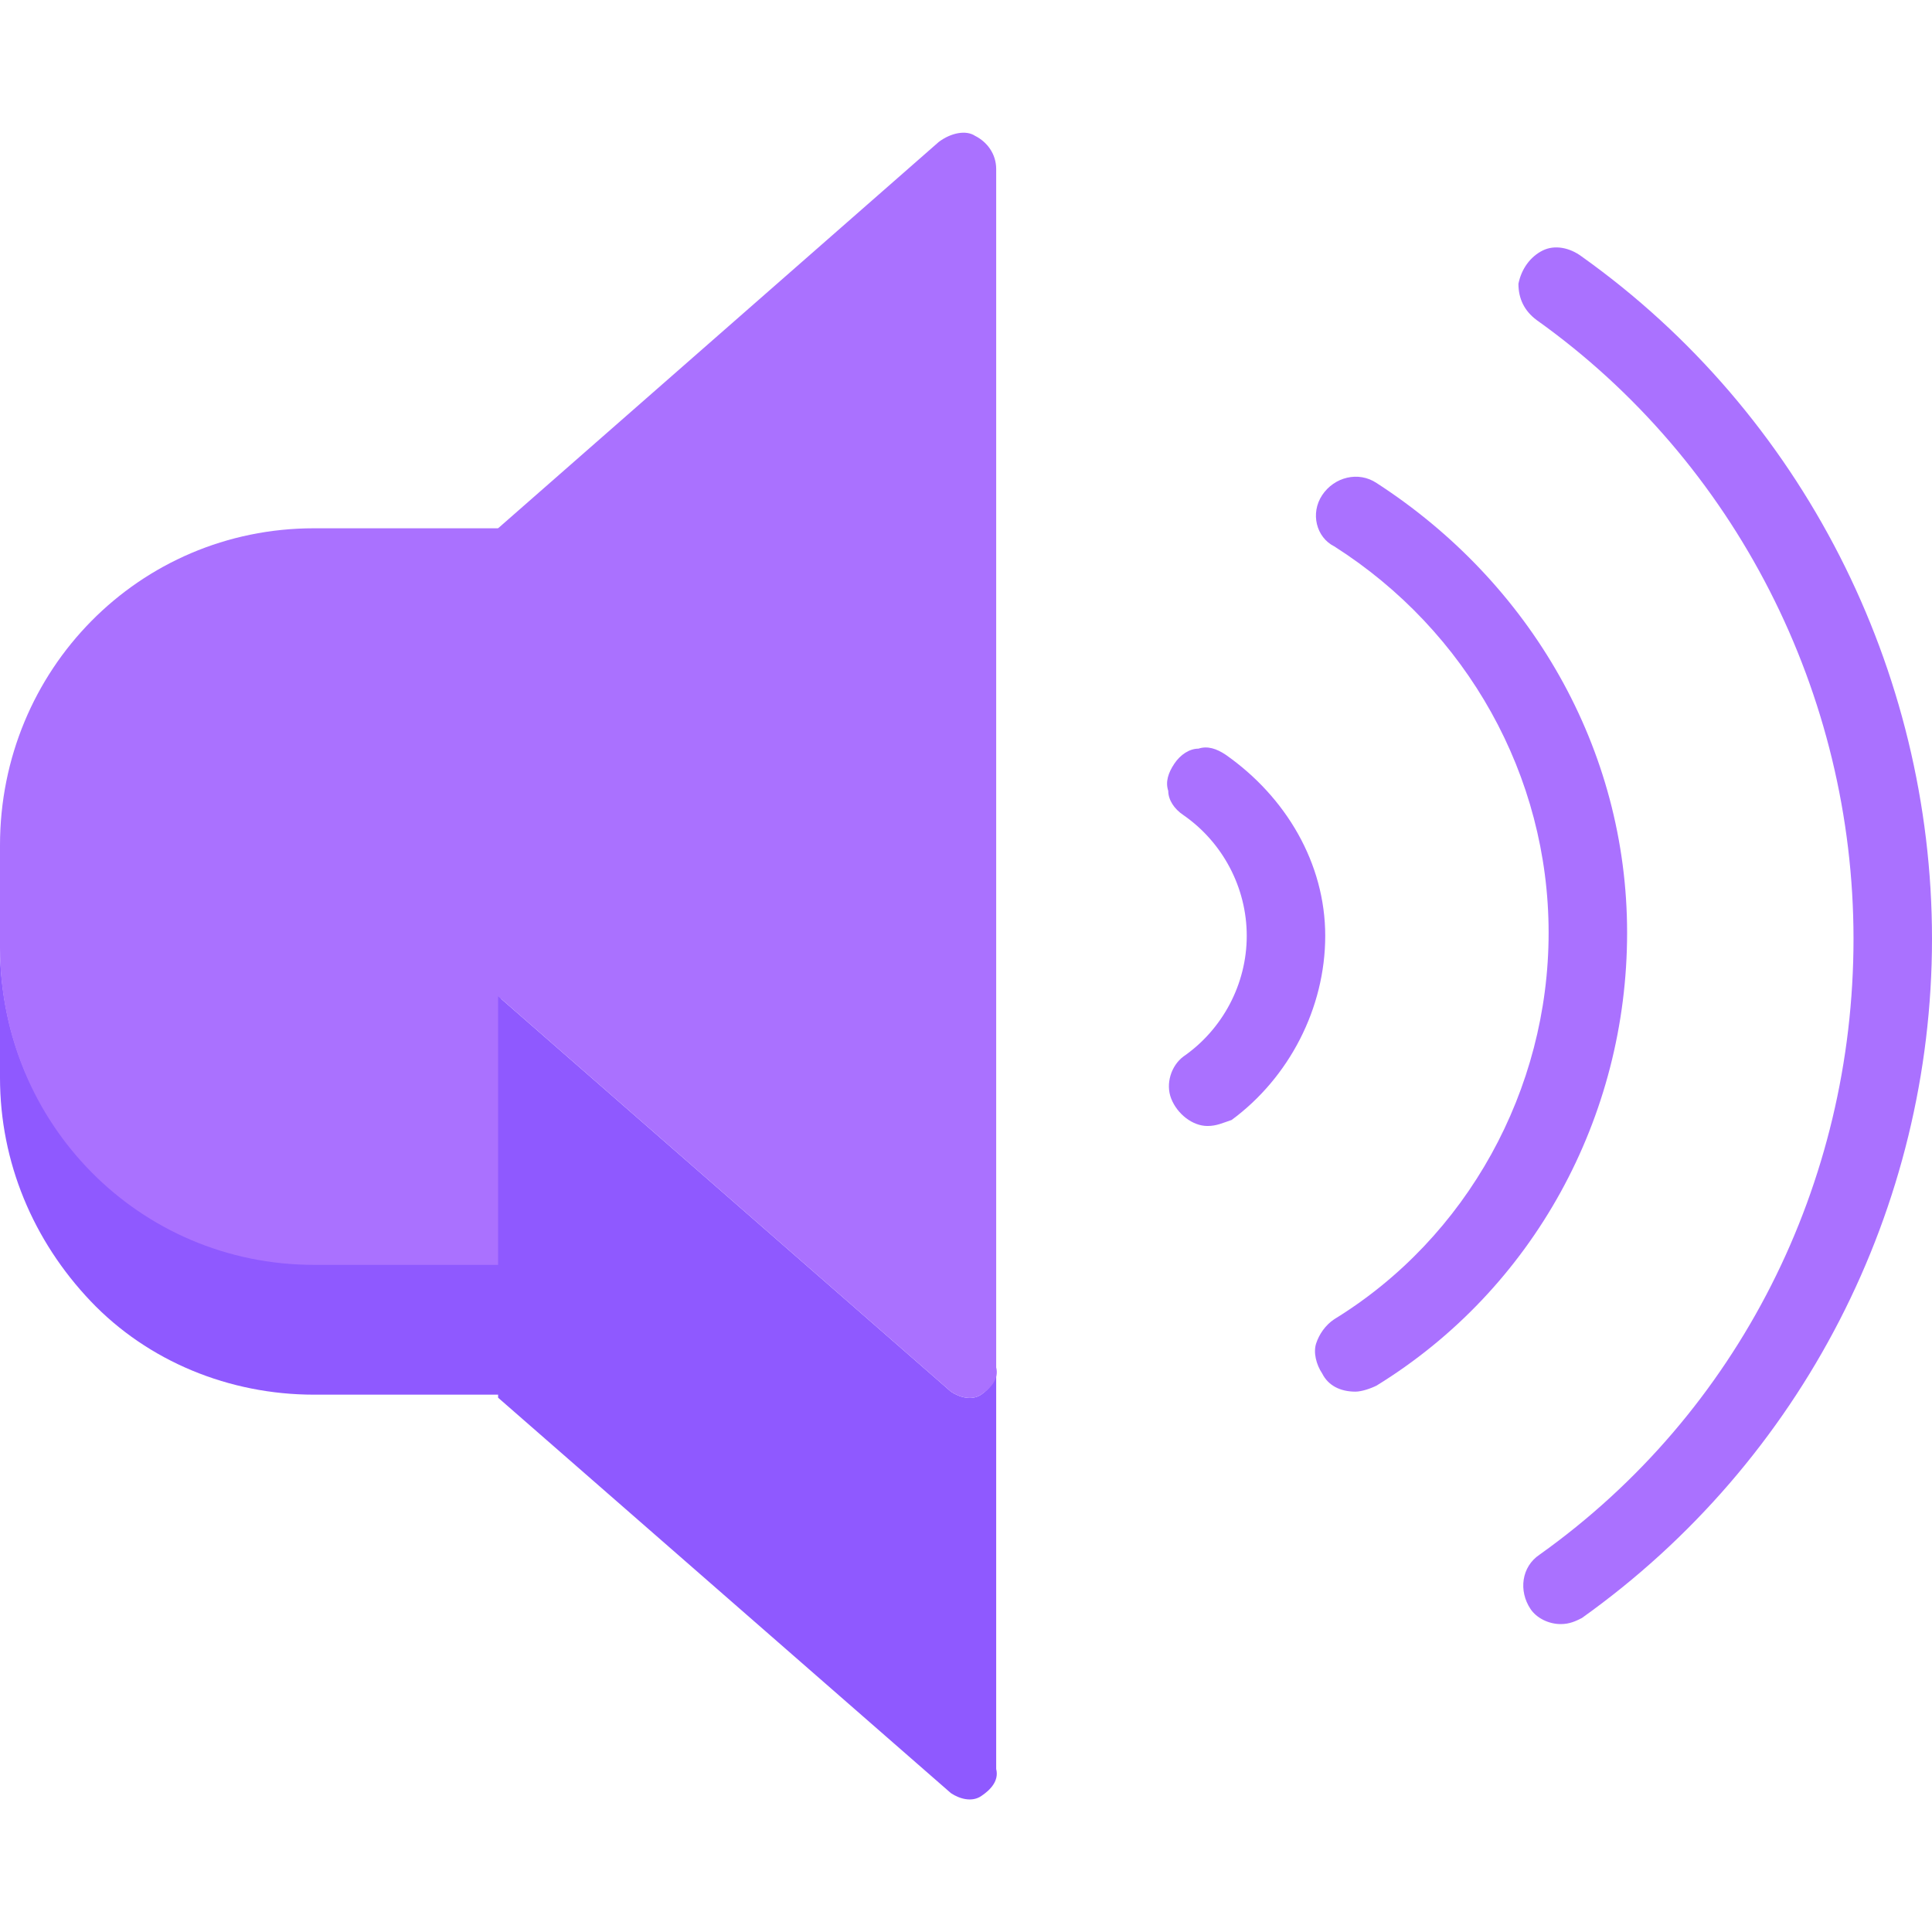
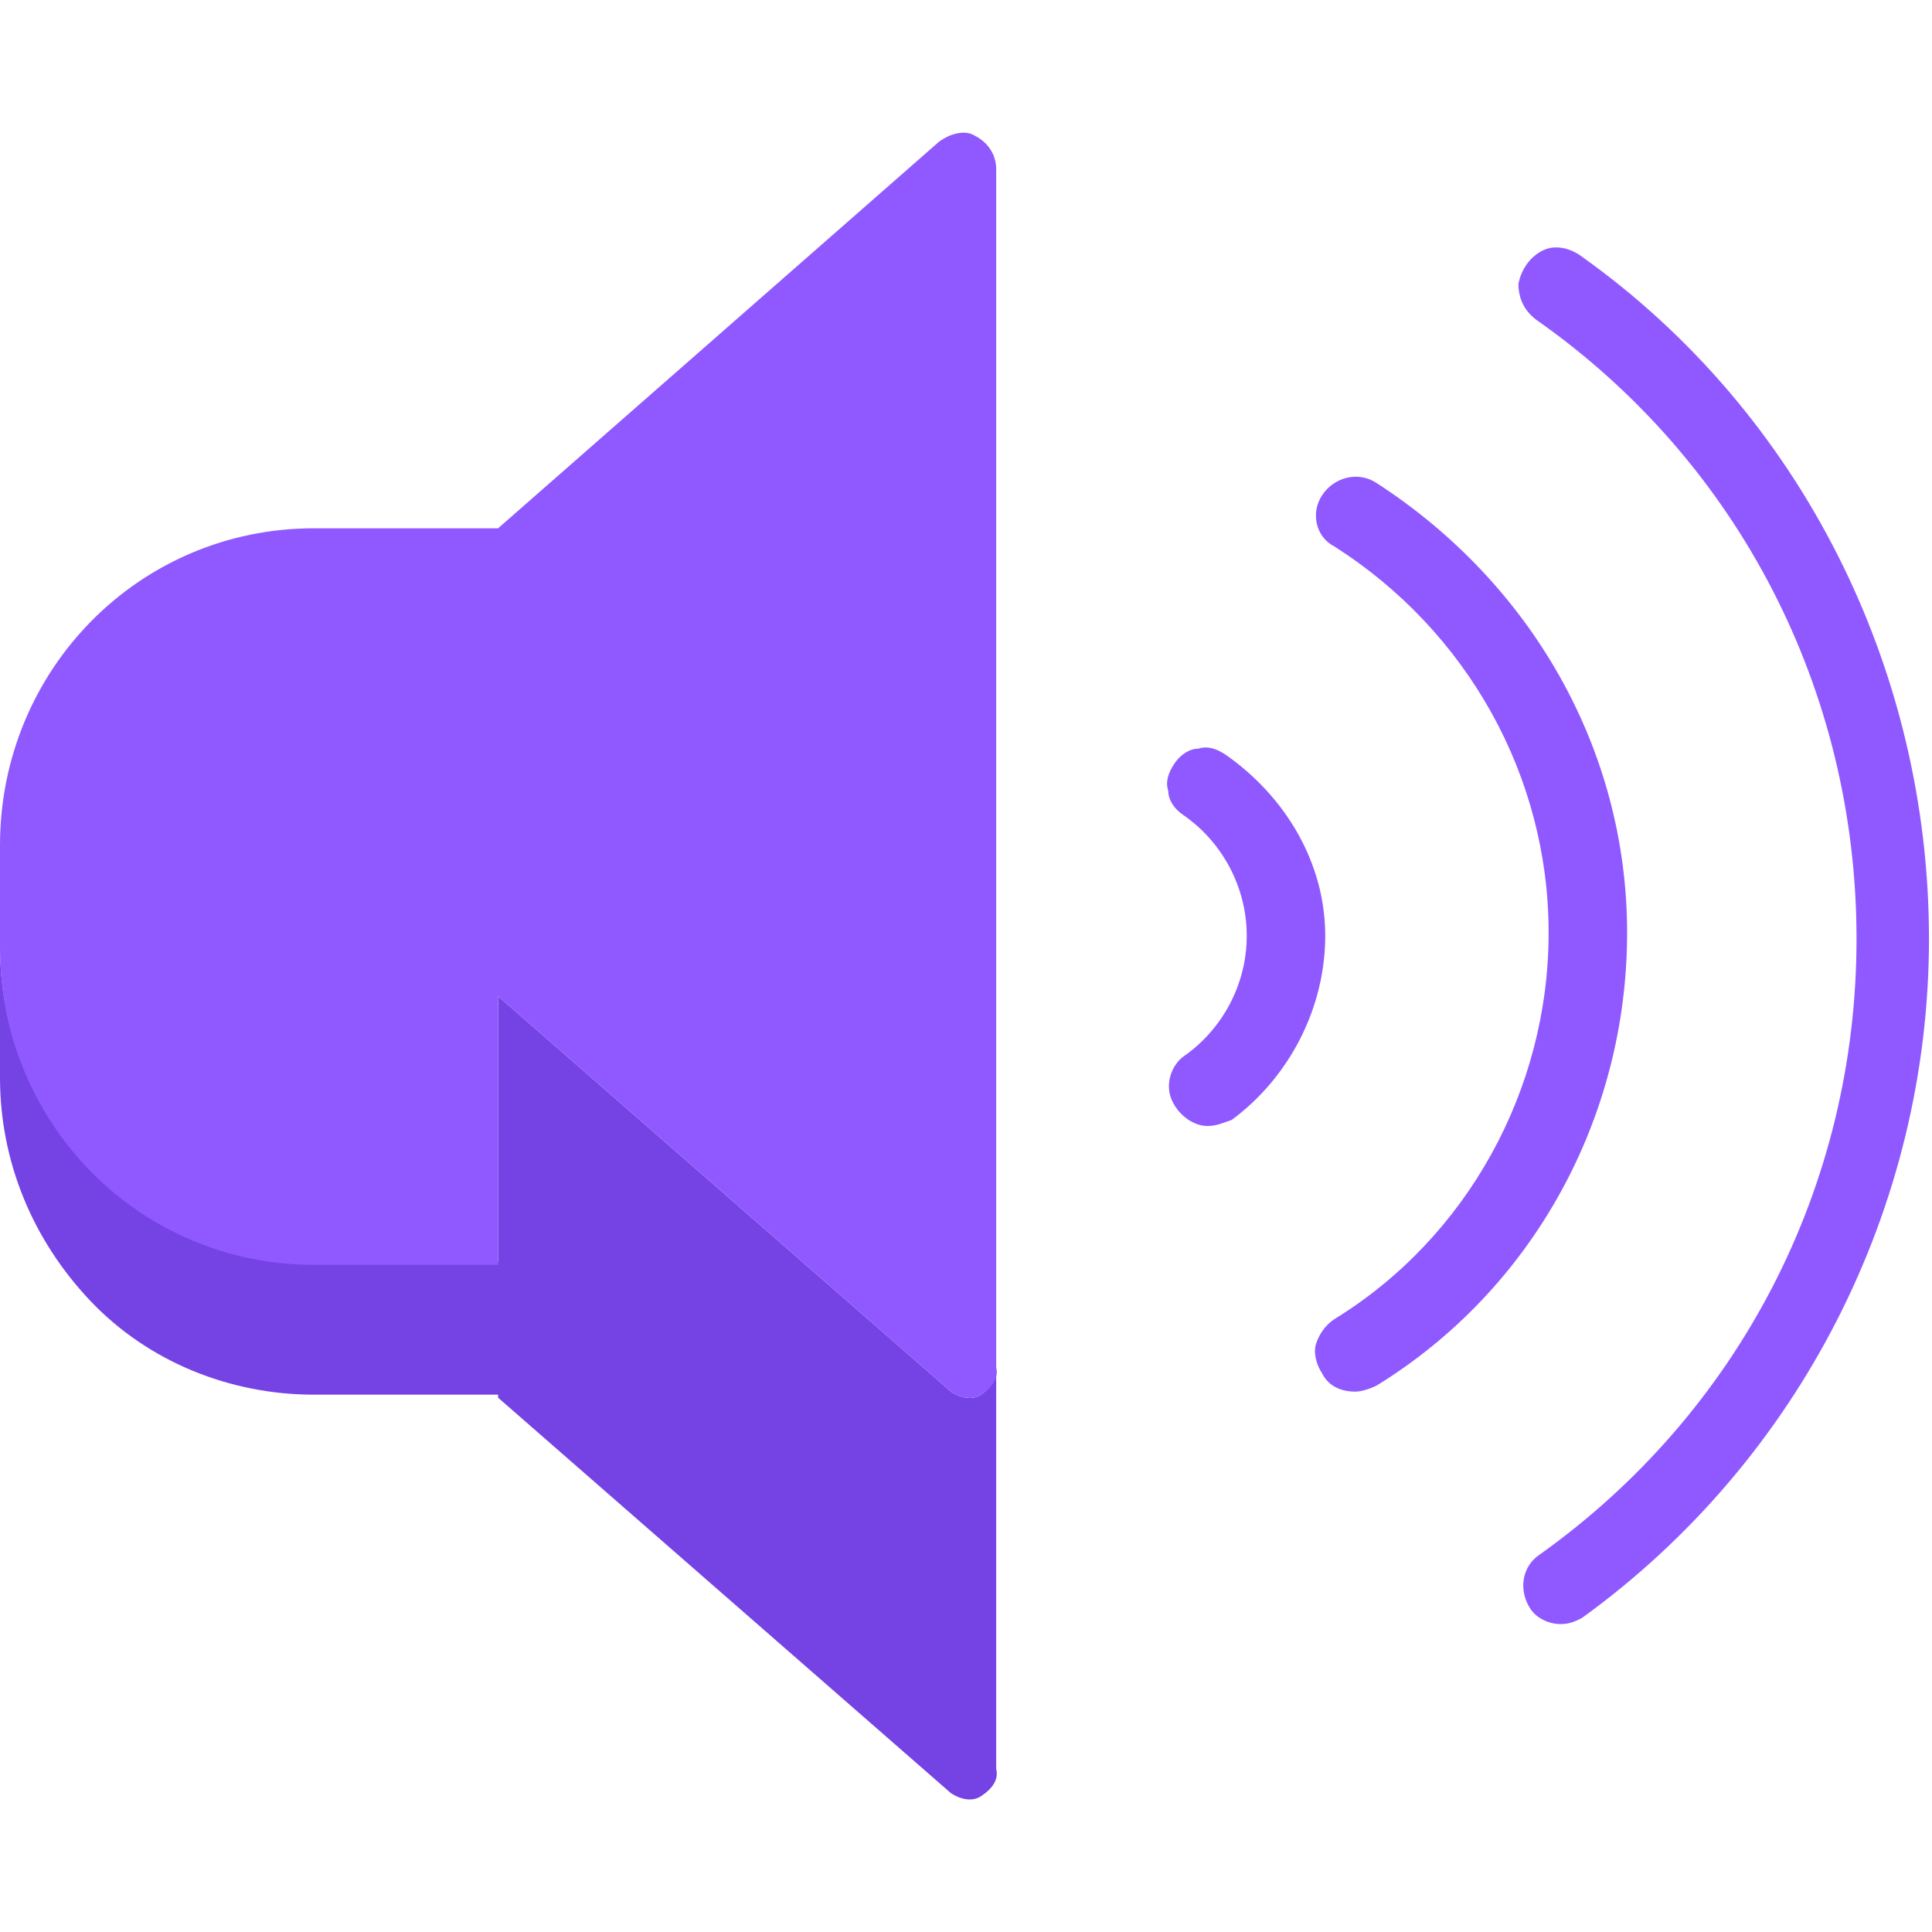
- <svg xmlns="http://www.w3.org/2000/svg" version="1.1" id="Layer_1" x="0px" y="0px" viewBox="0 0 64 64" style="enable-background:new 0 0 64 64;" xml:space="preserve">
-   <style type="text/css">
- 	.st0{fill:#8F59FF;}
- 	.st1{fill:#AA71FF;}
- </style>
-   <path id="Path" class="st0" d="M0,31.3v4.4c0,2.8,1.1,5.4,3,7.4s4.6,3.1,7.4,3.1h6.2v-4.4h-6.2c-2.8,0-5.4-1.1-7.4-3.1  S0,34.1,0,31.3z" />
-   <path id="Path_1_" class="st1" d="M10.4,17.5C4.6,17.5,0,22.2,0,28v3.4c0,5.8,4.6,10.5,10.4,10.5h6.2V17.5  C16.6,17.5,10.4,17.5,10.4,17.5z" />
-   <path id="Path_2_" class="st0" d="M31.5,46.1L16.5,33v13.3l15,13.1c0.3,0.2,0.7,0.3,1,0.1s0.6-0.5,0.5-0.9V45.3  c0,0.4-0.2,0.7-0.5,0.9S31.8,46.3,31.5,46.1z" />
-   <path id="Path_3_" class="st1" d="M31.1,4.7L16.5,17.5V33l15,13.1c0.3,0.2,0.7,0.3,1,0.1s0.6-0.5,0.5-0.9V5.6c0-0.5-0.3-0.9-0.7-1.1  C32,4.3,31.5,4.4,31.1,4.7z" />
-   <path id="Path_4_" class="st1" d="M52.4,8.5c-0.4-0.3-0.9-0.4-1.3-0.2s-0.7,0.6-0.8,1.1c0,0.5,0.2,0.9,0.6,1.2  c6.6,4.7,10.5,12.4,10.5,20.5S57.6,46.8,51,51.5c-0.6,0.4-0.7,1.2-0.3,1.8c0.2,0.3,0.6,0.5,1,0.5c0.3,0,0.5-0.1,0.7-0.2  C59.7,48.4,64,40,64,31.1S59.7,13.7,52.4,8.5z" />
-   <path id="Path_5_" class="st1" d="M45.6,16c-0.6-0.4-1.4-0.2-1.8,0.4c-0.4,0.6-0.2,1.4,0.4,1.7c4.4,2.8,7.1,7.6,7.1,12.8  S48.6,41,44.2,43.7c-0.3,0.2-0.5,0.5-0.6,0.8s0,0.7,0.2,1c0.2,0.4,0.6,0.6,1.1,0.6c0.2,0,0.5-0.1,0.7-0.2c5.2-3.2,8.3-8.9,8.3-15  S50.7,19.3,45.6,16z" />
-   <path id="Path_6_" class="st1" d="M40.6,25c-0.3-0.2-0.6-0.3-0.9-0.2c-0.3,0-0.6,0.2-0.8,0.5s-0.3,0.6-0.2,0.9  c0,0.3,0.2,0.6,0.5,0.8c1.3,0.9,2.1,2.4,2.1,4s-0.8,3.1-2.1,4c-0.4,0.3-0.6,0.9-0.4,1.4c0.2,0.5,0.7,0.9,1.2,0.9  c0.3,0,0.5-0.1,0.8-0.2c1.9-1.4,3.1-3.7,3.1-6.1S42.6,26.4,40.6,25z" />
+ <svg xmlns="http://www.w3.org/2000/svg" width="64" height="64" viewBox="0 0 64 64">
+   <style>
+         .st1{fill:#8f59ff}
+     </style>
+   <path d="M33 58.6V45.3c0 .4-.2.7-.5.9s-.7.1-1-.1L16.5 33v8.8h-6.1c-2.8 0-5.4-1.1-7.4-3.1s-3-4.6-3-7.4v4.4c0 2.8 1.1 5.4 3 7.4s4.6 3.1 7.4 3.1h6.1v.1l15 13.1c.3.2.7.3 1 .1s.6-.5.5-.9z" fill="#7542e4" />
+   <path class="st1" d="M33 45.3V5.6c0-.5-.3-.9-.7-1.1-.3-.2-.8-.1-1.2.2L16.5 17.5h-6.1C4.6 17.5 0 22.2 0 28v3.4c0 5.8 4.6 10.5 10.4 10.5h6.1V33l15 13.1c.3.2.7.3 1 .1s.6-.5.5-.9zM52.4 8.5c-.4-.3-.9-.4-1.3-.2s-.7.6-.8 1.1c0 .5.2.9.6 1.2 6.7 4.7 10.6 12.3 10.6 20.5S57.6 46.8 51 51.5c-.6.4-.7 1.2-.3 1.8.2.3.6.5 1 .5.3 0 .5-.1.7-.2 7.2-5.2 11.5-13.6 11.5-22.5S59.7 13.7 52.4 8.5z" />
+   <path class="st1" d="M45.6 16c-.6-.4-1.4-.2-1.8.4-.4.6-.2 1.4.4 1.7 4.4 2.8 7.1 7.6 7.1 12.8S48.6 41 44.2 43.7c-.3.2-.5.5-.6.8s0 .7.2 1c.2.4.6.6 1.1.6.2 0 .5-.1.7-.2 5.2-3.2 8.3-8.9 8.3-15S50.7 19.3 45.6 16z" />
+   <path class="st1" d="M40.6 25c-.3-.2-.6-.3-.9-.2-.3 0-.6.2-.8.5s-.3.6-.2.9c0 .3.2.6.5.8 1.3.9 2.1 2.4 2.1 4s-.8 3.1-2.1 4c-.4.3-.6.9-.4 1.4.2.5.7.9 1.2.9.3 0 .5-.1.8-.2 1.9-1.4 3.1-3.7 3.1-6.1s-1.3-4.6-3.3-6z" />
</svg>
